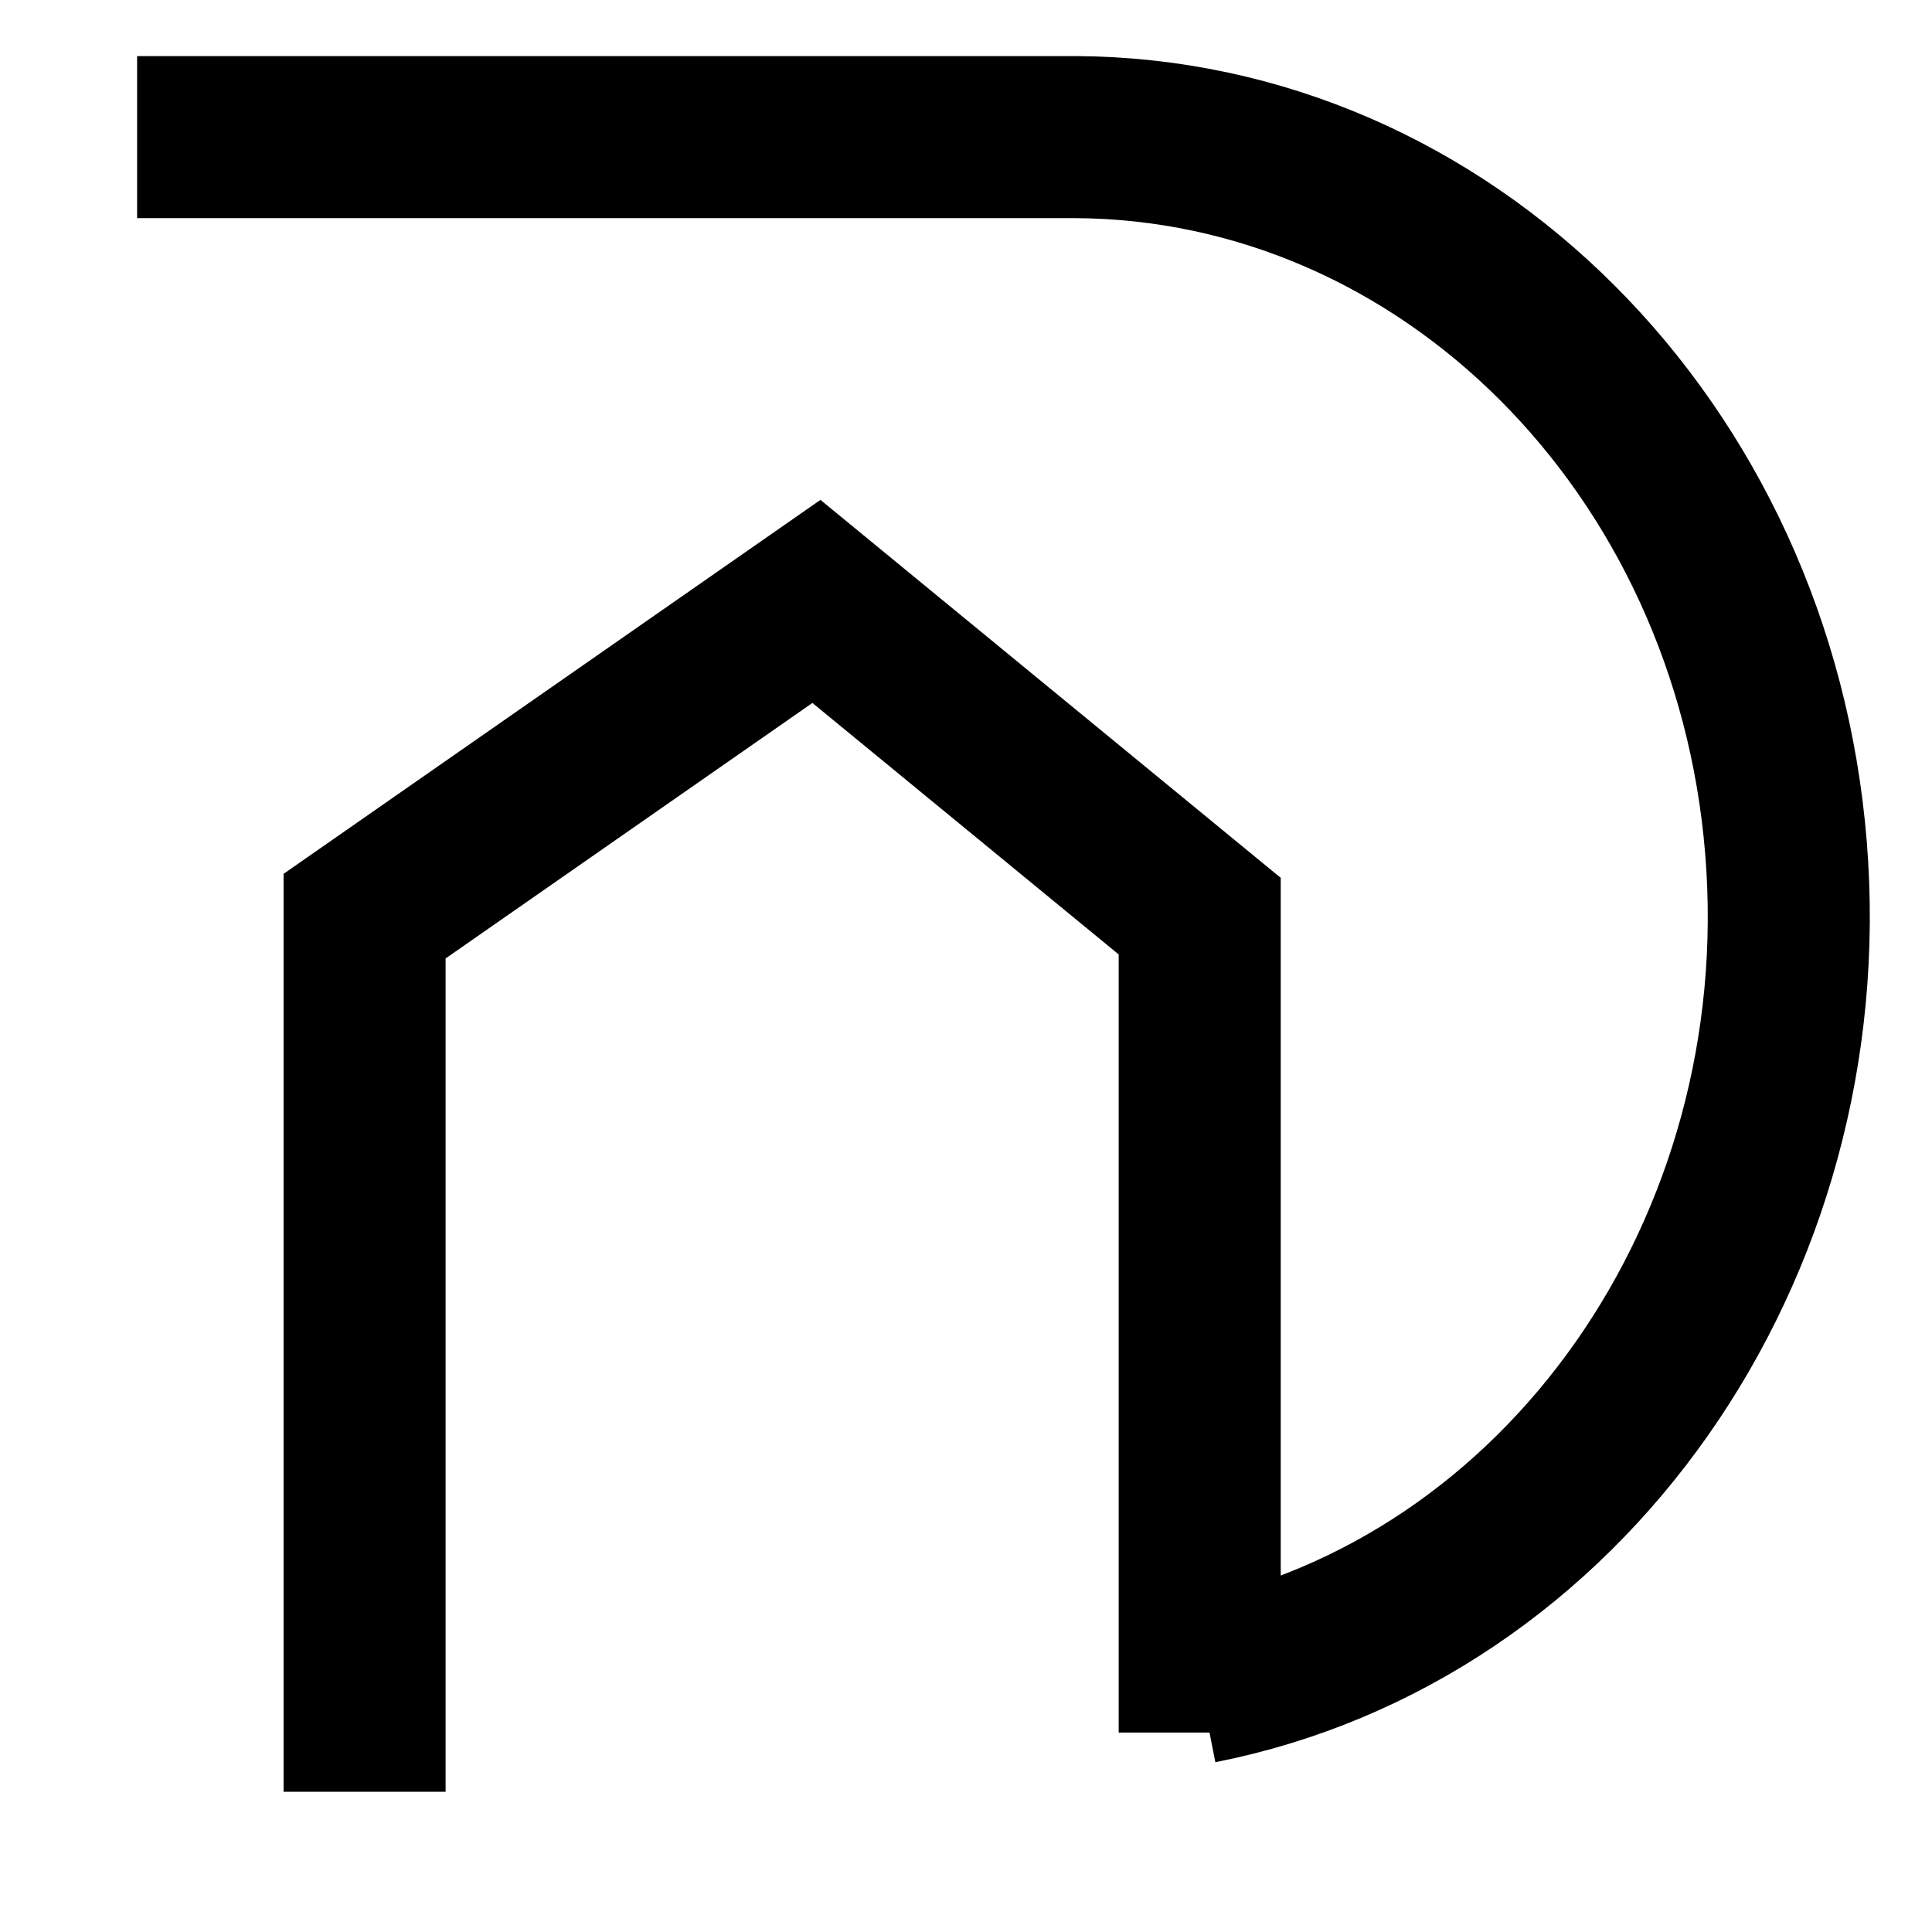
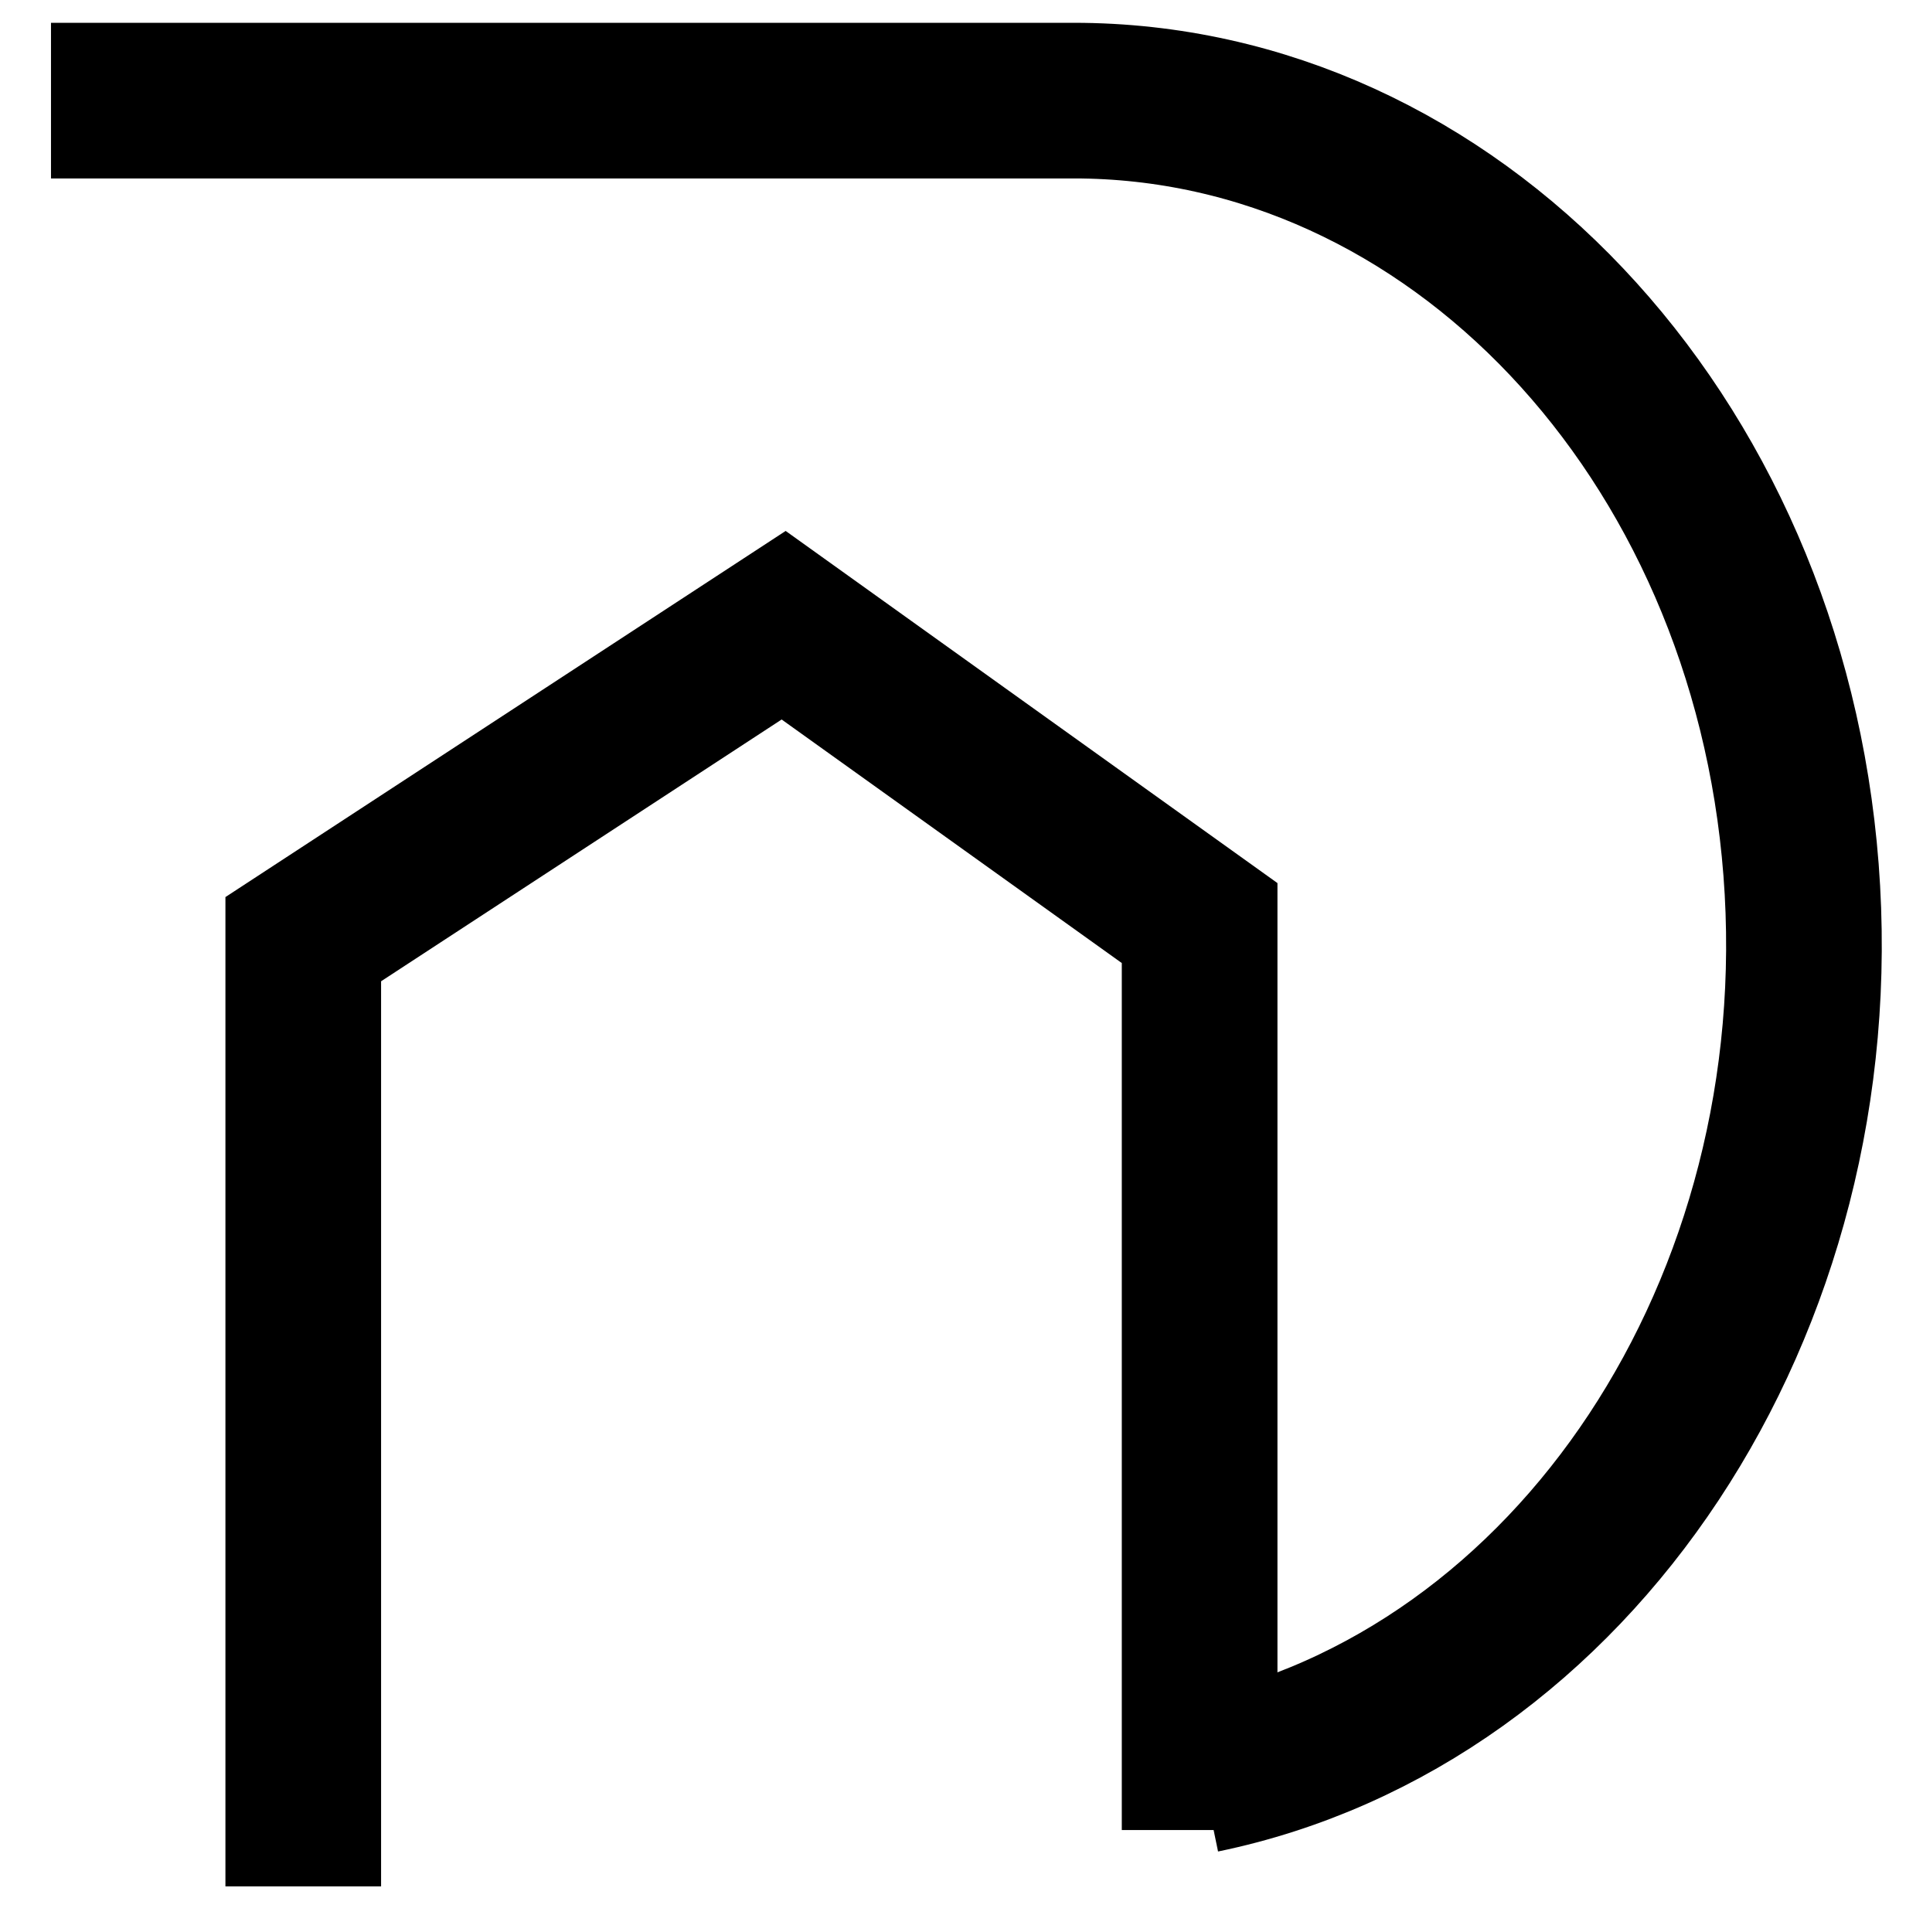
- <svg xmlns="http://www.w3.org/2000/svg" viewBox="21 21 62 62" fill="none" stroke="currentColor" stroke-width="5.2" stroke-linejoin="miter">
-   <path d="M25.4 25.4H55.5A23 25 0 0 1 59.5 75" />
-   <path d="M32.7 78.5V50.4L47.2 40.3L59.5 50.4V76.6" />
+ <svg xmlns="http://www.w3.org/2000/svg" viewBox="300 280 710 720" fill="none" stroke="currentColor" stroke-width="58" stroke-linejoin="miter" stroke-miterlimit="8">
+   <path d="M319 317.5H700A272 314.5 0 0 1 748 941.6" />
+   <path d="M413 983V630L592 513L747 624V962" />
</svg>
